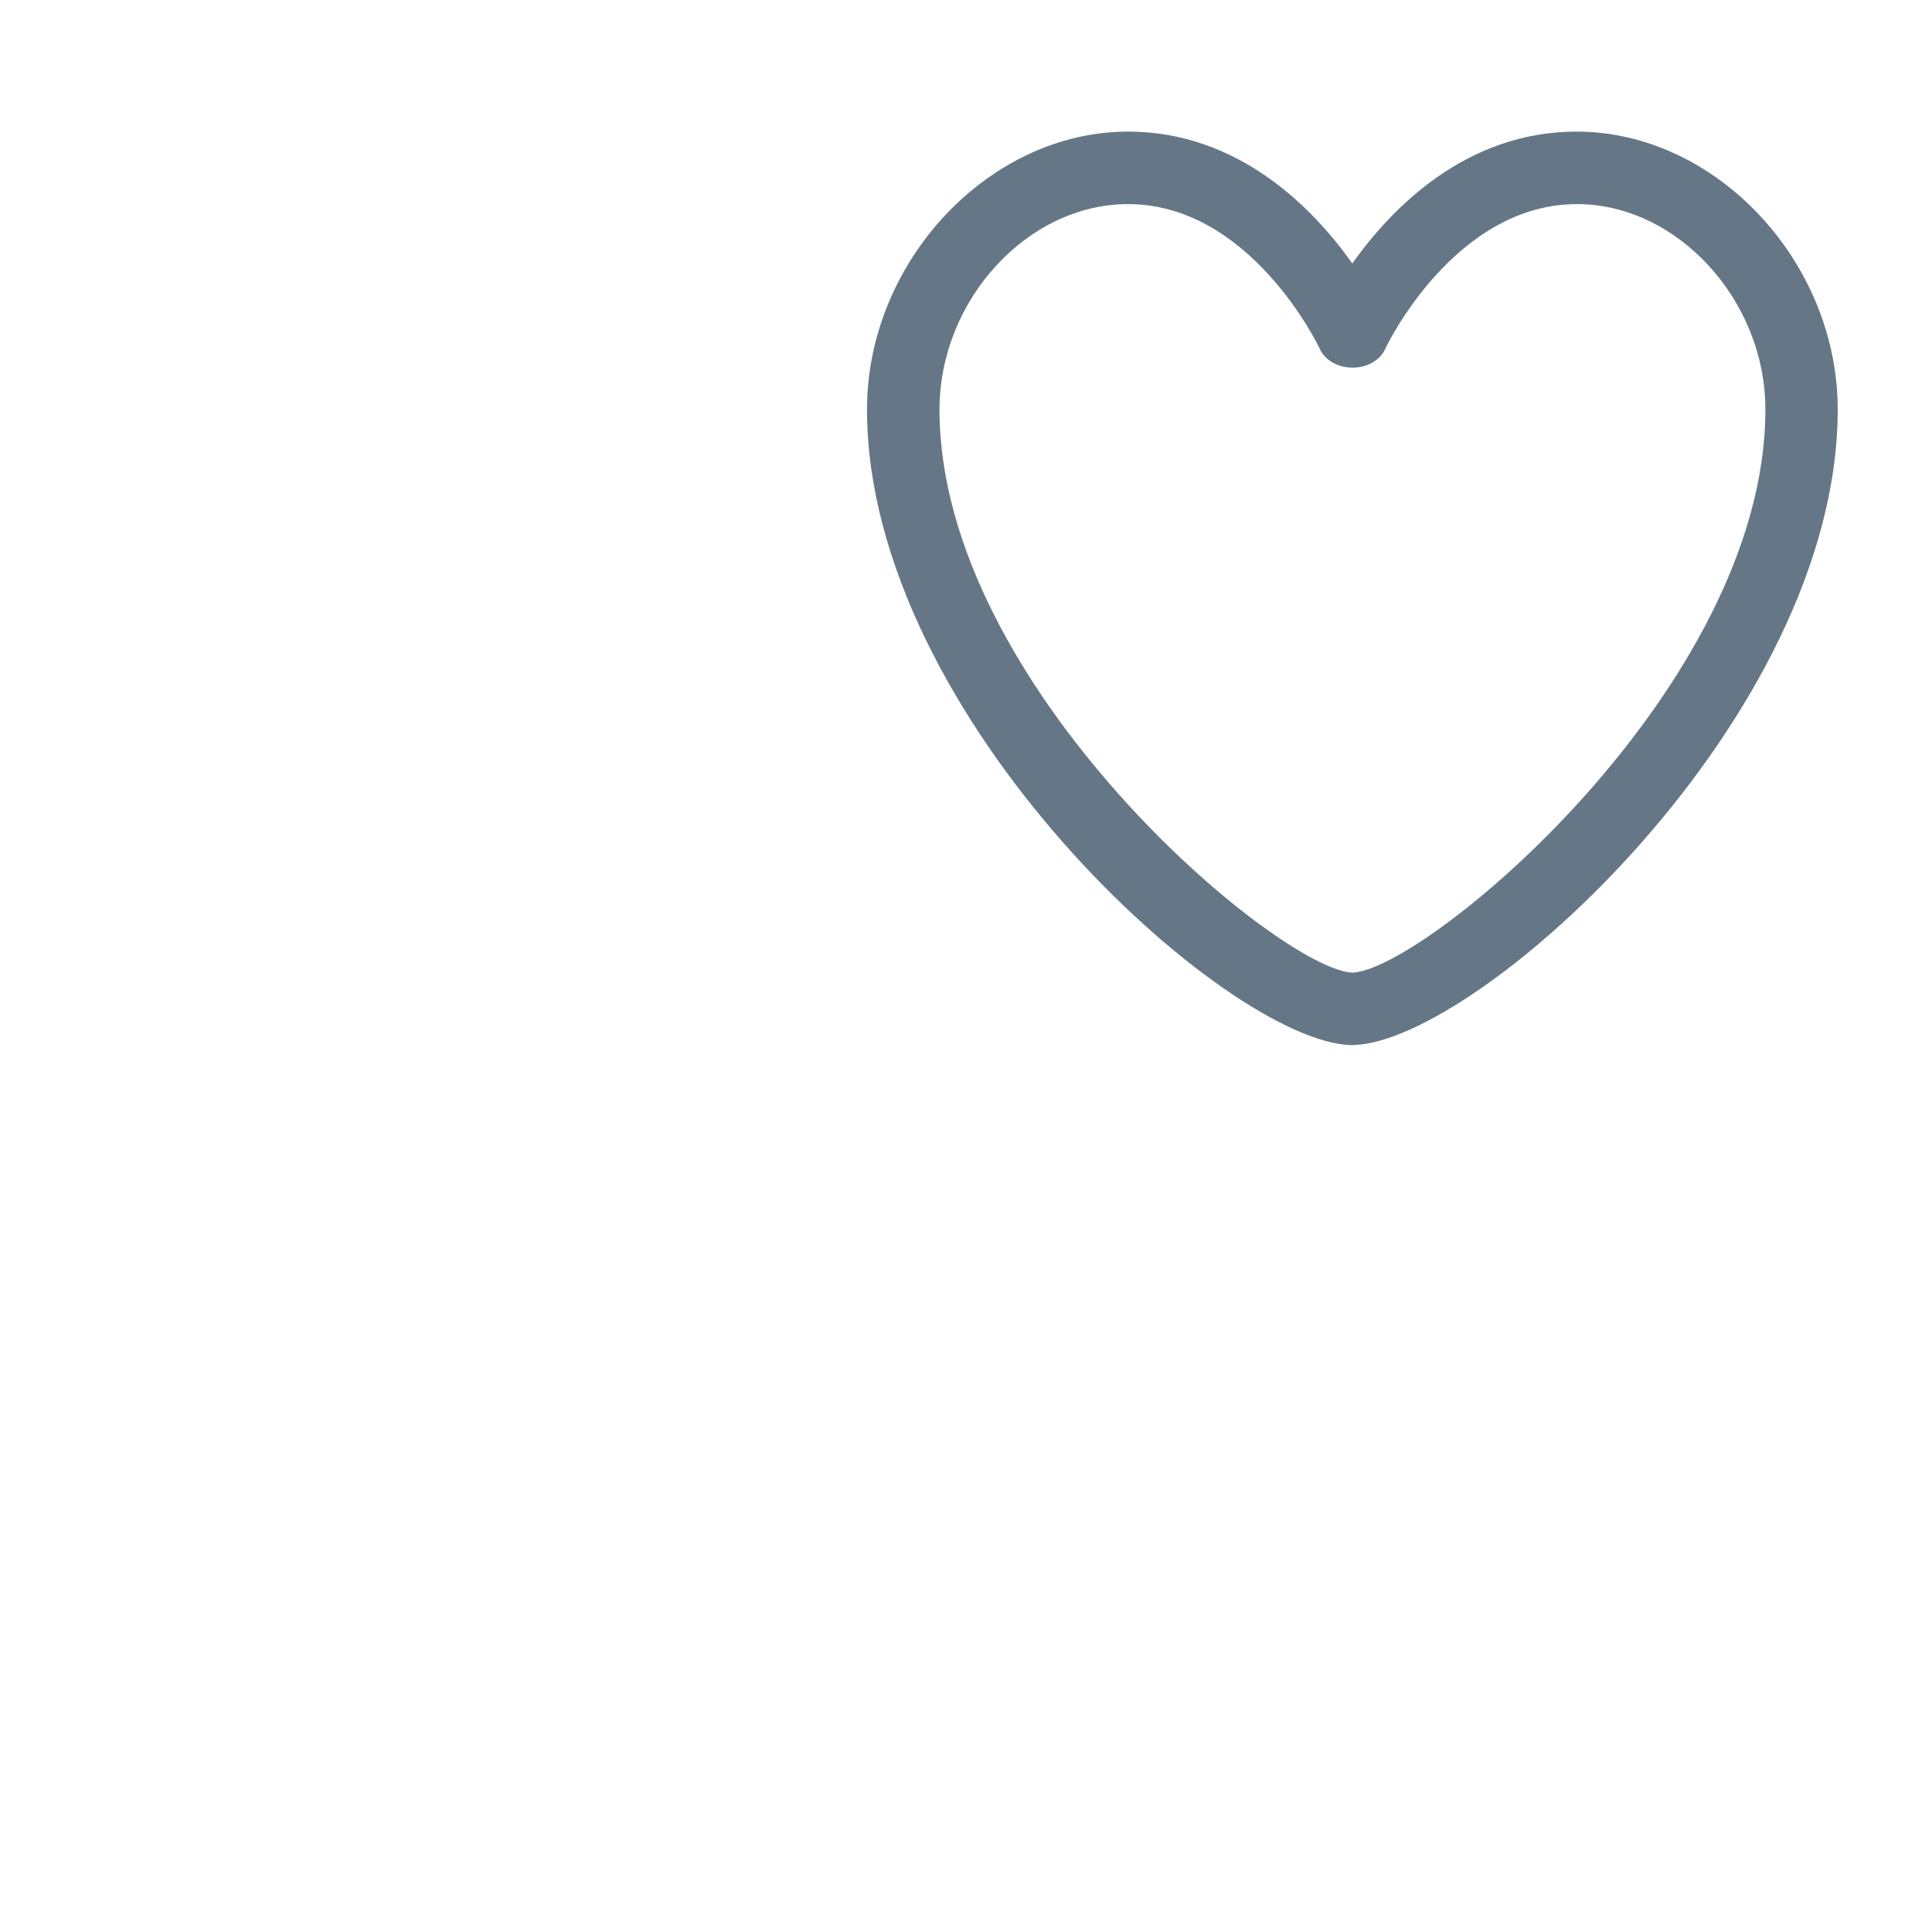
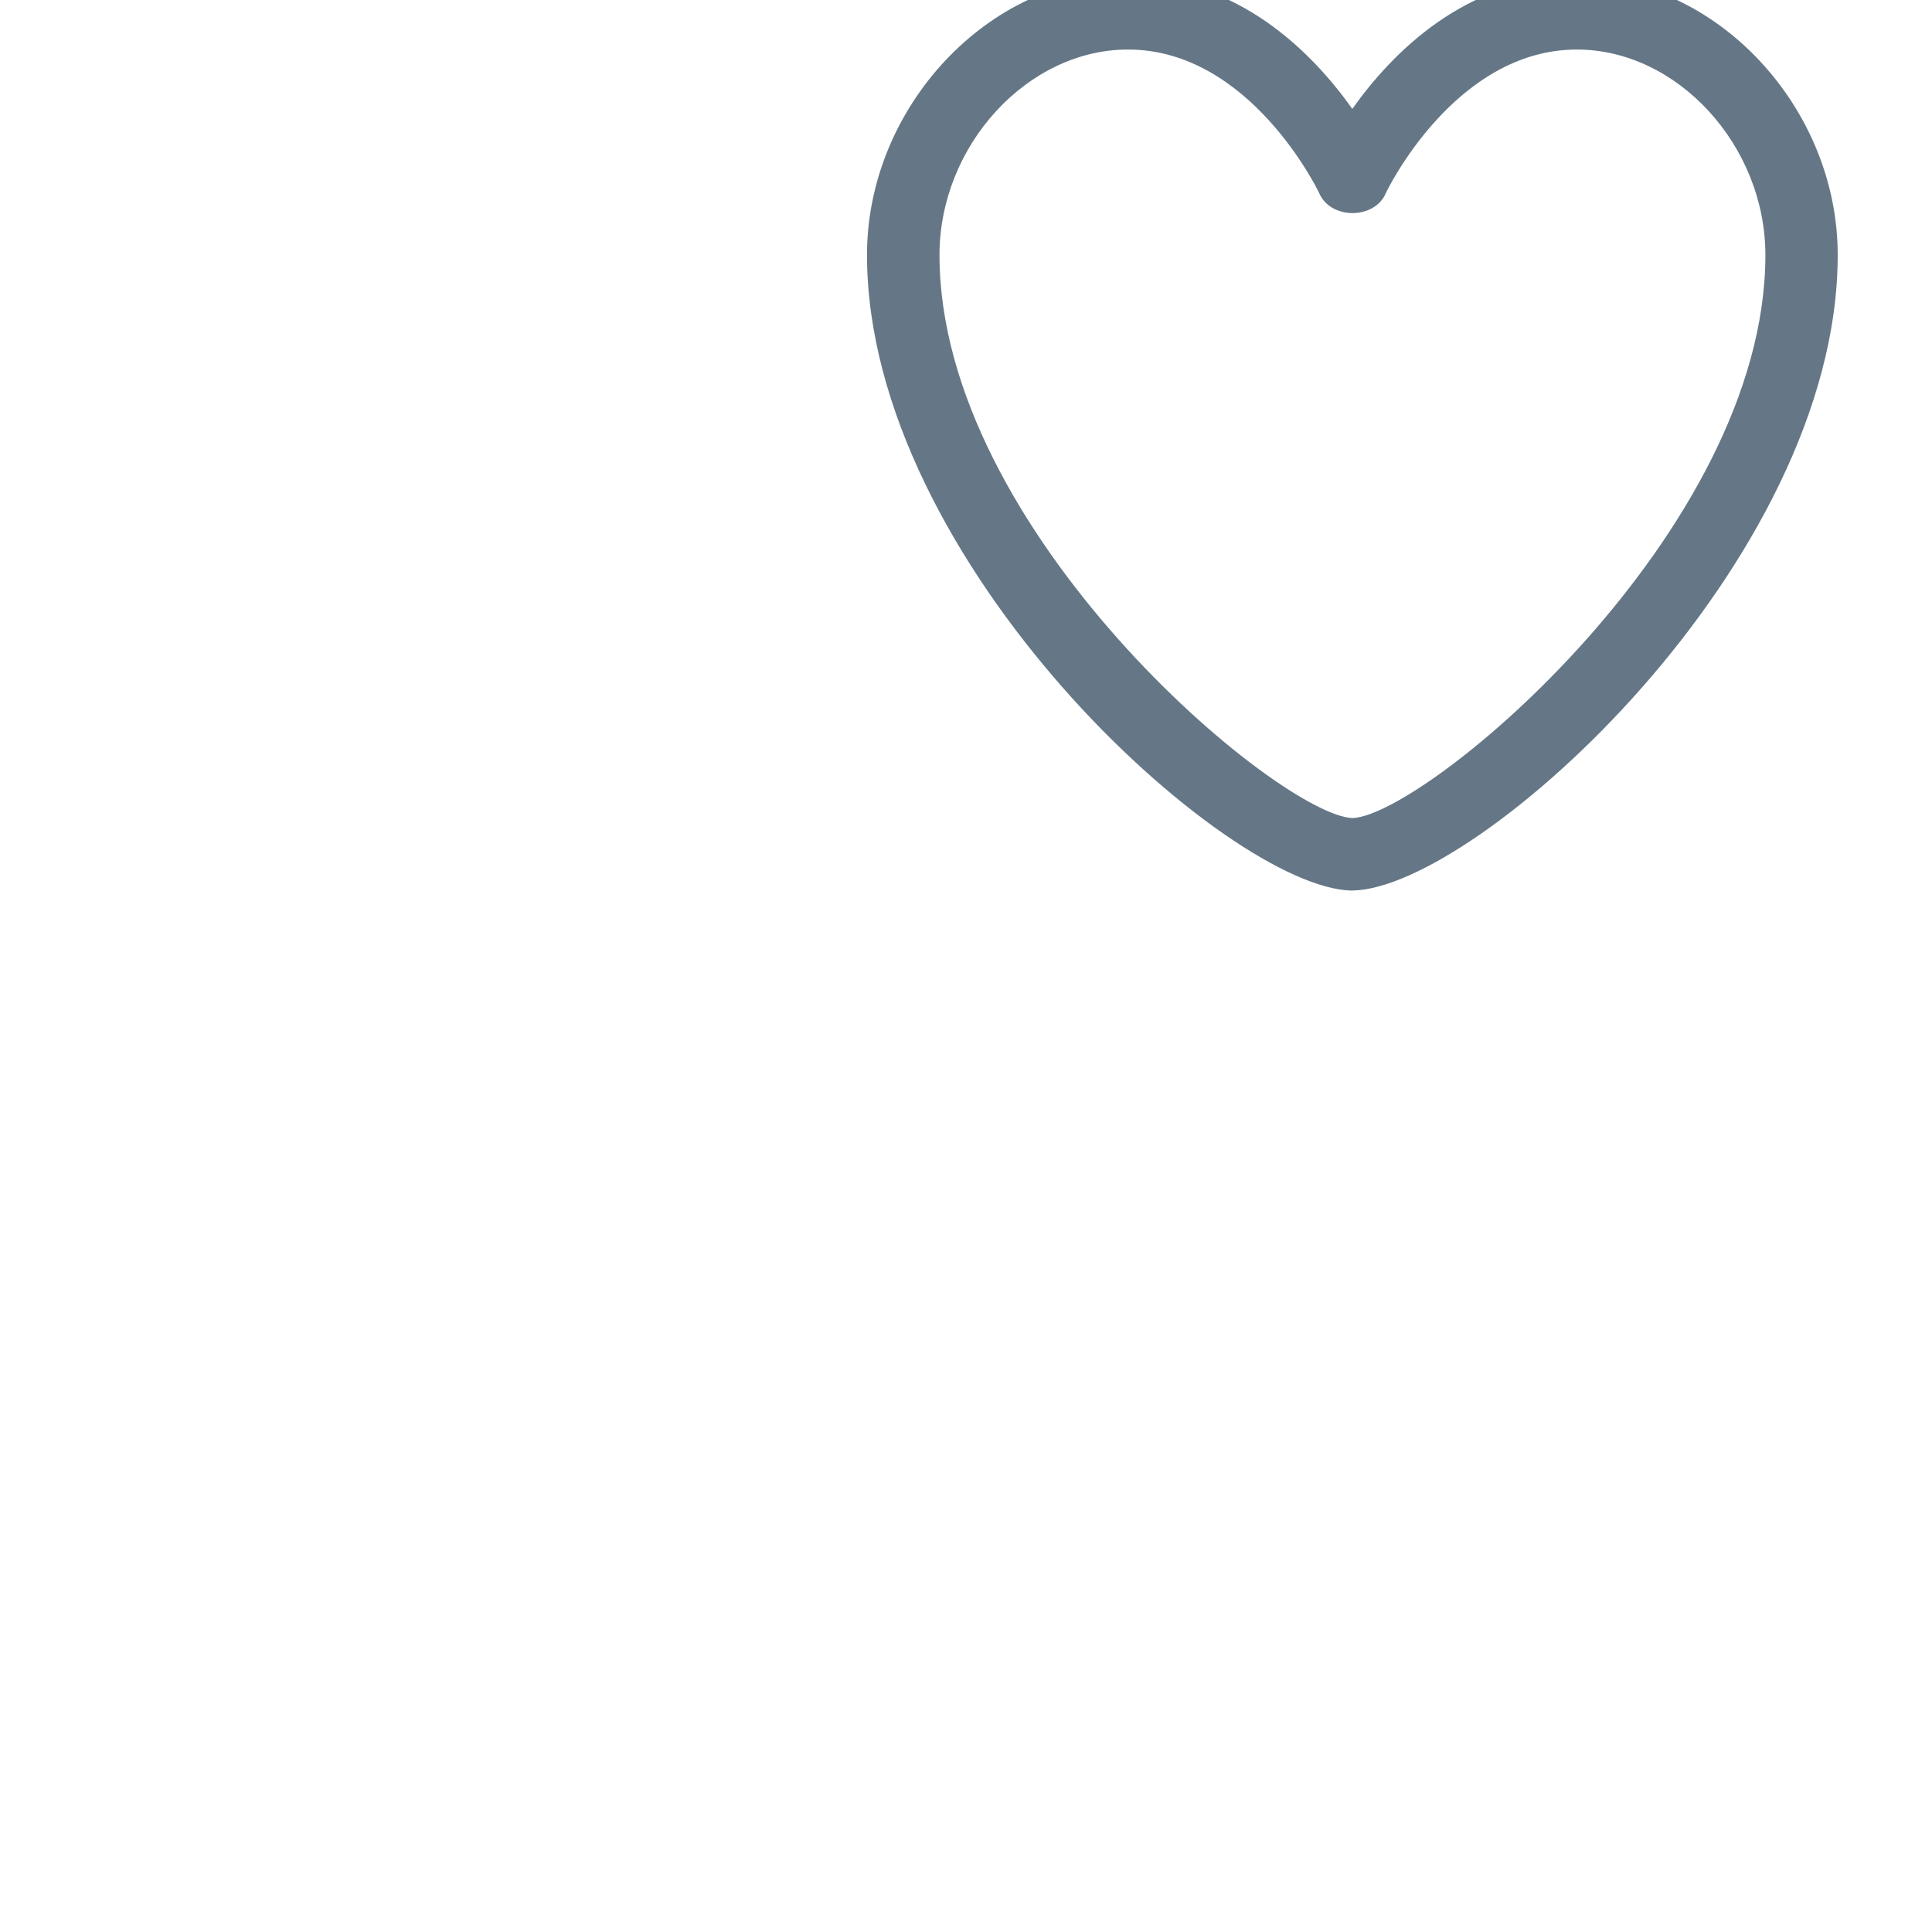
- <svg xmlns="http://www.w3.org/2000/svg" width="50" height="50" viewBox="-10 0 25 25" fill="none">
+ <svg xmlns="http://www.w3.org/2000/svg" width="50" height="50" viewBox="-10 2 25 25" fill="none">
  <path d="M7.5 13.524H7.491C5.877 13.494 1.219 9.285 1.219 5.299C1.219 3.384 2.797 1.703 4.596 1.703C6.027 1.703 6.989 2.69 7.499 3.409C8.008 2.691 8.971 1.703 10.402 1.703C12.203 1.703 13.78 3.384 13.78 5.3C13.78 9.285 9.121 13.493 7.507 13.523H7.5V13.524ZM4.596 2.641C3.296 2.641 2.157 3.883 2.157 5.3C2.157 8.888 6.553 12.548 7.501 12.586C8.449 12.548 12.844 8.888 12.844 5.3C12.844 3.883 11.705 2.641 10.405 2.641C8.825 2.641 7.942 4.476 7.935 4.494C7.791 4.845 7.213 4.845 7.068 4.494C7.059 4.475 6.178 2.641 4.597 2.641H4.596Z" fill="#657786" />
</svg>
